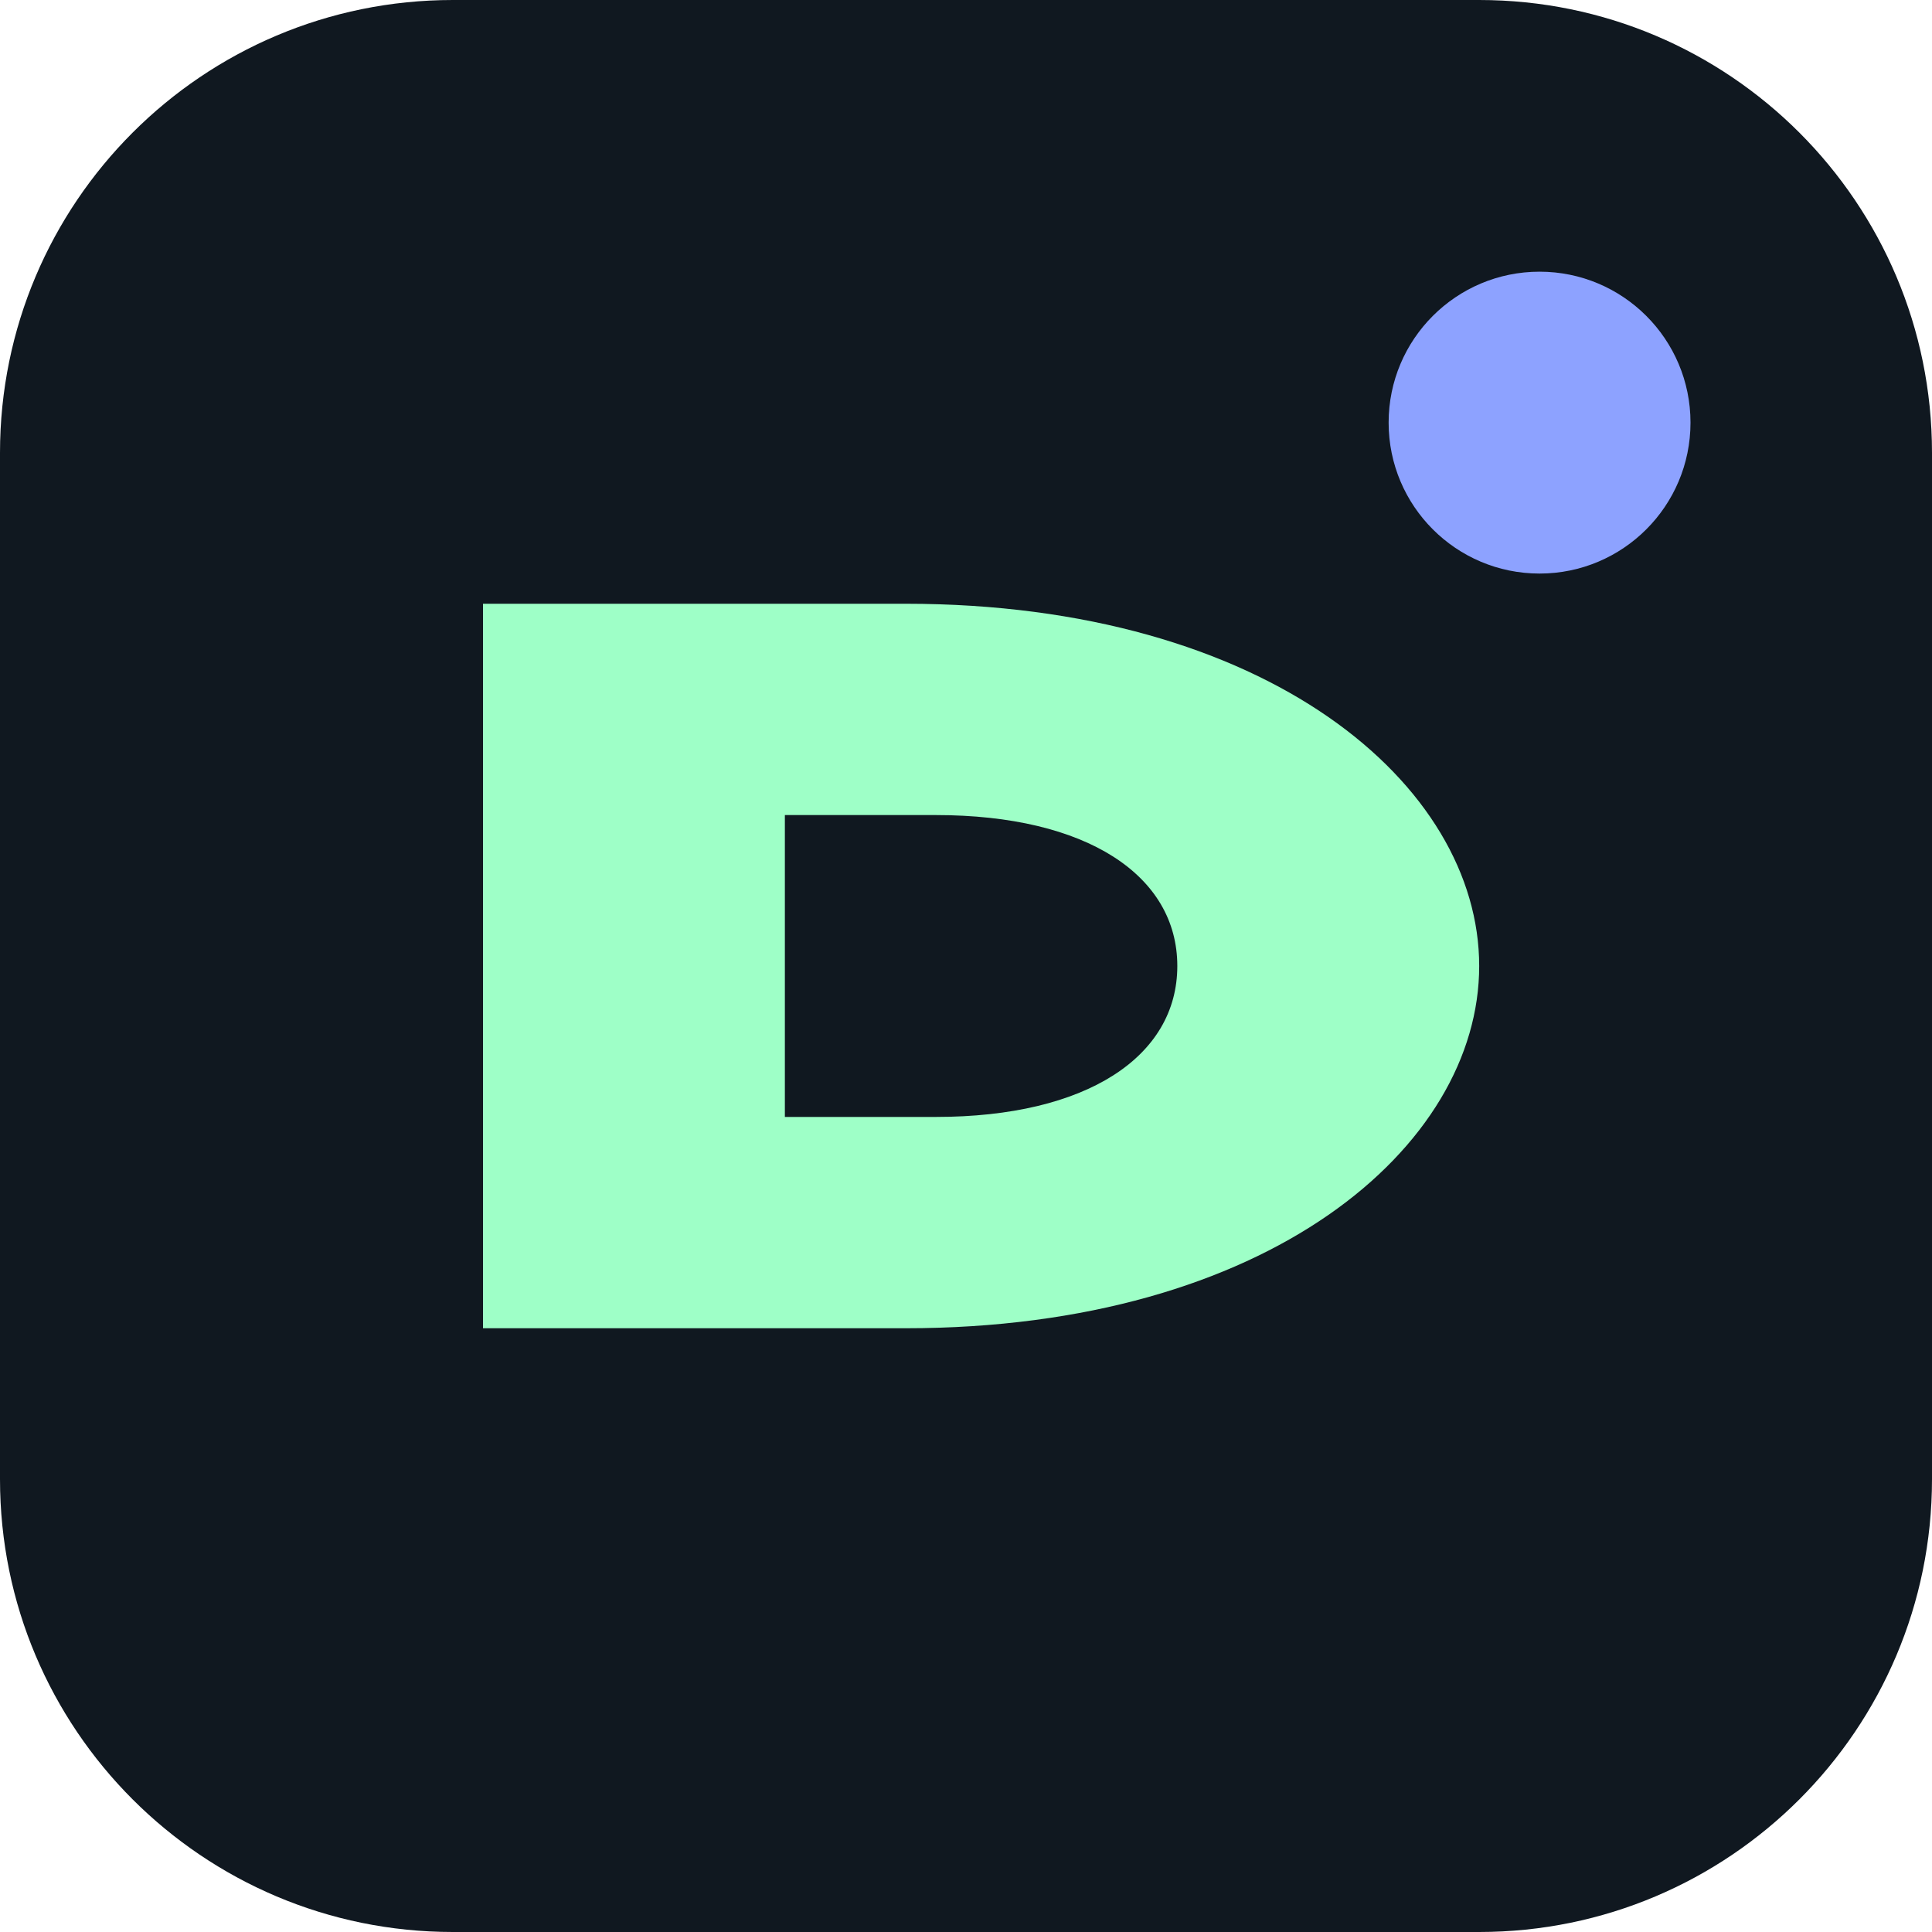
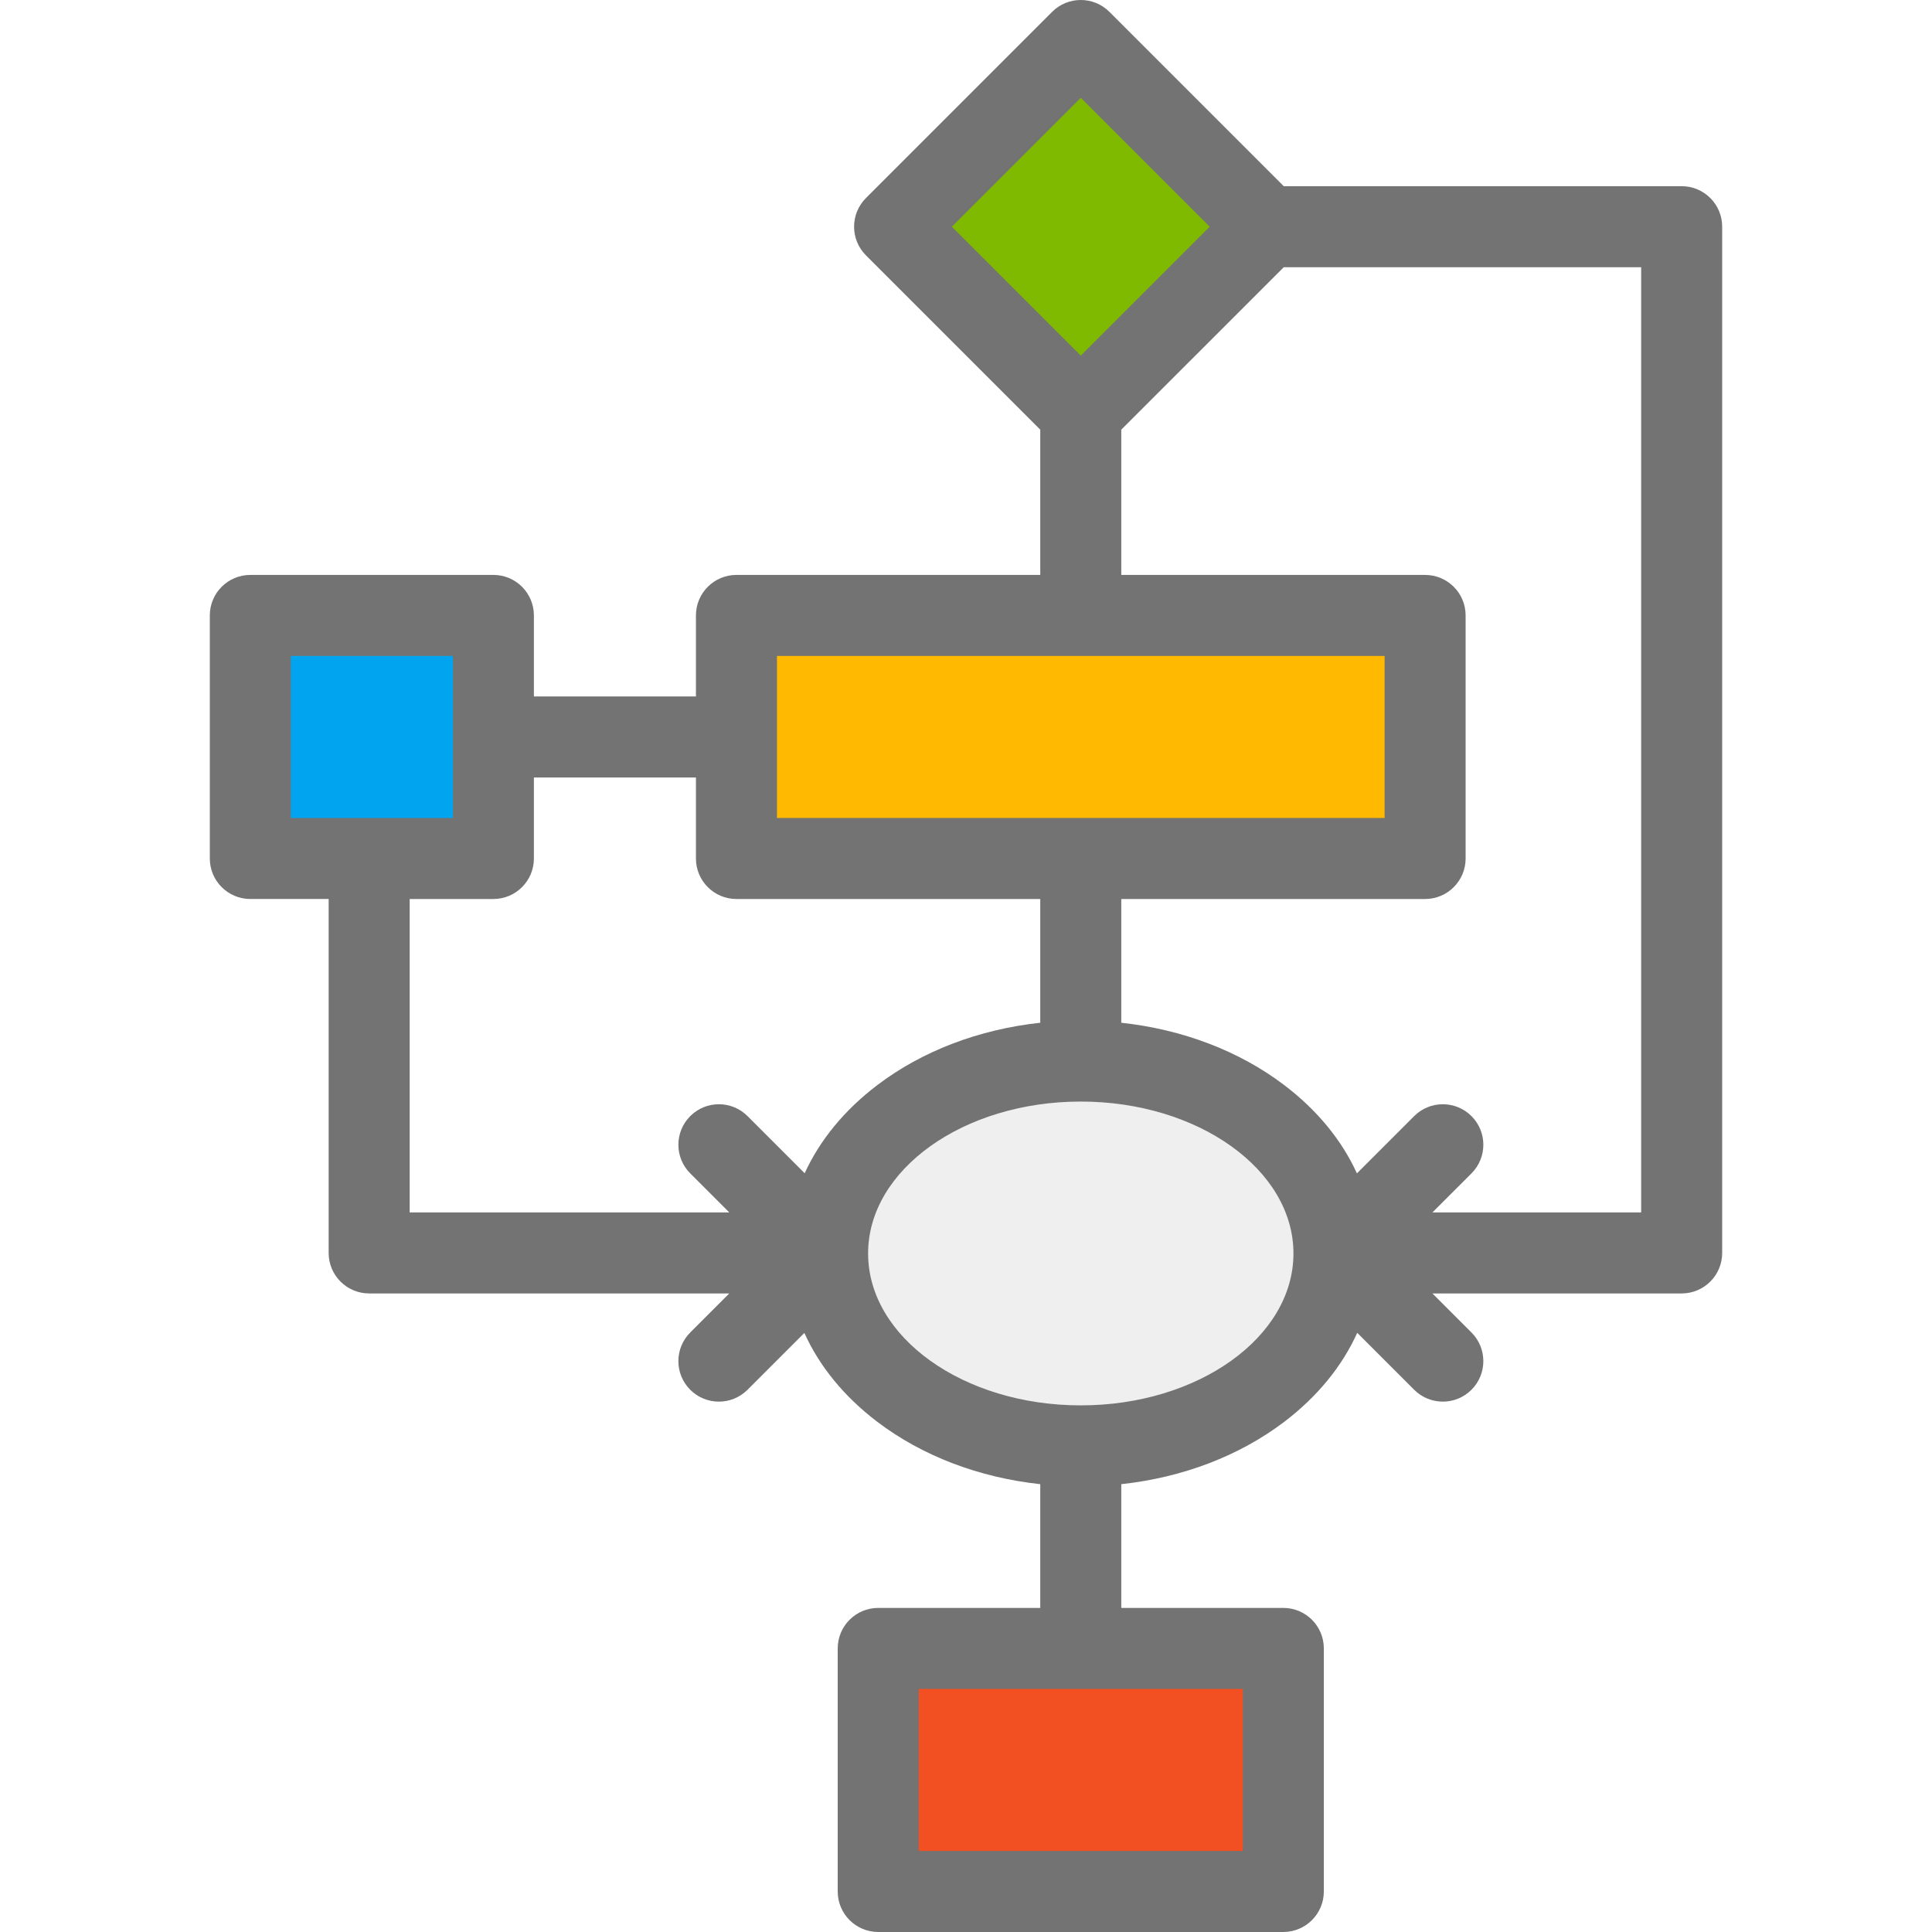
- <svg xmlns="http://www.w3.org/2000/svg" viewBox="0 0 64 64" role="img" aria-label="Durable Workflow PHP">
-   <rect width="64" height="64" rx="15" fill="#101820" />
-   <path d="M16 20h14c12 0 19 6 19 12s-7 12-19 12H16V20Zm10 7v10h5c5 0 8-2 8-5s-3-5-8-5h-5Z" fill="#9effc7" />
-   <circle cx="51" cy="14" r="5" fill="#8da2ff" />
+ <svg xmlns="http://www.w3.org/2000/svg" version="1.1" id="SVGRepoEditor" viewBox="0 0 512 512" width="200px" height="200px" fill="#000000" stroke="#000000" stroke-width="0">
+   <g id="SVGRepo_bgCarrier" stroke-width="0" />
+   <rect x="251.519" y="25.183" transform="matrix(-0.7071 -0.7071 0.7071 -0.7071 446.4528 305.0724)" style="fill: rgb(127, 186, 0);" width="69.78" height="69.78" />
+   <rect x="195.16" y="163.093" style="fill: rgb(255, 185, 0);" width="182.503" height="64.413" />
+   <ellipse style="fill:#EFEFEF;" cx="286.423" cy="332.177" rx="67.097" ry="50.994" />
+   <rect x="232.735" y="436.848" style="fill: rgb(242, 80, 34);" width="107.355" height="64.413" />
+   <rect x="66.34" y="163.093" style="fill: rgb(0, 164, 239);" width="64.413" height="64.413" />
+   <path style="fill: rgb(115, 115, 115);" d="M445.66,49.341H340.206L294.008,3.143c-4.192-4.191-10.99-4.191-15.183,0l-49.341,49.342 c-4.192,4.192-4.192,10.99,0,15.183l46.198,46.198v38.494h-80.516c-5.929,0-10.735,4.806-10.735,10.735v21.471h-42.942v-21.471 c0-5.929-4.806-10.735-10.735-10.735H66.34c-5.929,0-10.735,4.806-10.735,10.735v64.413c0,5.929,4.806,10.735,10.735,10.735h20.755 v93.798c0,5.929,4.806,10.735,10.735,10.735h95.437l-10.346,10.346c-4.192,4.192-4.193,10.99,0,15.182 c2.097,2.097,4.844,3.144,7.591,3.144c2.747,0,5.495-1.049,7.591-3.144l15.061-15.061c3.994,8.83,10.521,16.859,19.311,23.54 c11.932,9.068,26.987,14.783,43.205,16.539v32.792h-42.942c-5.929,0-10.735,4.806-10.735,10.735v64.413 c0,5.929,4.806,10.735,10.735,10.735h107.355c5.929,0,10.736-4.806,10.736-10.735v-64.413c0-5.929-4.806-10.735-10.736-10.735 h-42.942v-32.792c16.218-1.756,31.272-7.471,43.205-16.539c8.801-6.689,15.332-14.73,19.325-23.572l15.092,15.092 c2.097,2.097,4.844,3.144,7.591,3.144c2.747,0,5.495-1.049,7.591-3.144c4.192-4.192,4.192-10.99,0-15.182l-10.346-10.346h66.05 c5.929,0,10.736-4.806,10.736-10.735V60.077C456.396,54.148,451.589,49.341,445.66,49.341z M329.359,490.529h-85.884v-42.942h85.884 V490.529z M286.417,25.918l34.16,34.16l-34.16,34.16l-34.16-34.16L286.417,25.918z M205.901,173.832h161.032v42.942H205.901 L205.901,173.832L205.901,173.832z M77.075,173.832h42.942v42.942H77.075V173.832z M108.566,238.245h22.187 c5.929,0,10.735-4.806,10.735-10.735v-21.471h42.942v21.471c0,5.929,4.806,10.735,10.735,10.735h80.516v32.792 c-16.218,1.756-31.272,7.471-43.205,16.539c-8.727,6.632-15.227,14.593-19.228,23.346l-15.143-15.143 c-4.192-4.192-10.99-4.192-15.183,0c-4.192,4.192-4.192,10.99,0,15.183l10.346,10.346h-84.702L108.566,238.245L108.566,238.245z M286.417,372.439c-31.078,0-56.361-18.059-56.361-40.258c0-22.199,25.283-40.258,56.361-40.258s56.361,18.059,56.361,40.258 C342.779,354.379,317.496,372.439,286.417,372.439z M434.925,321.308H379.61l10.347-10.346c4.192-4.192,4.192-10.99,0-15.183 c-4.192-4.191-10.99-4.191-15.183,0l-15.175,15.175c-4-8.766-10.505-16.738-19.242-23.378 c-11.932-9.068-26.987-14.783-43.205-16.539v-32.792h80.516c5.929,0,10.735-4.806,10.735-10.735v-64.413 c0-5.929-4.806-10.735-10.735-10.735h-80.516v-38.494l43.054-43.054h94.718v250.494H434.925z" />
</svg>
